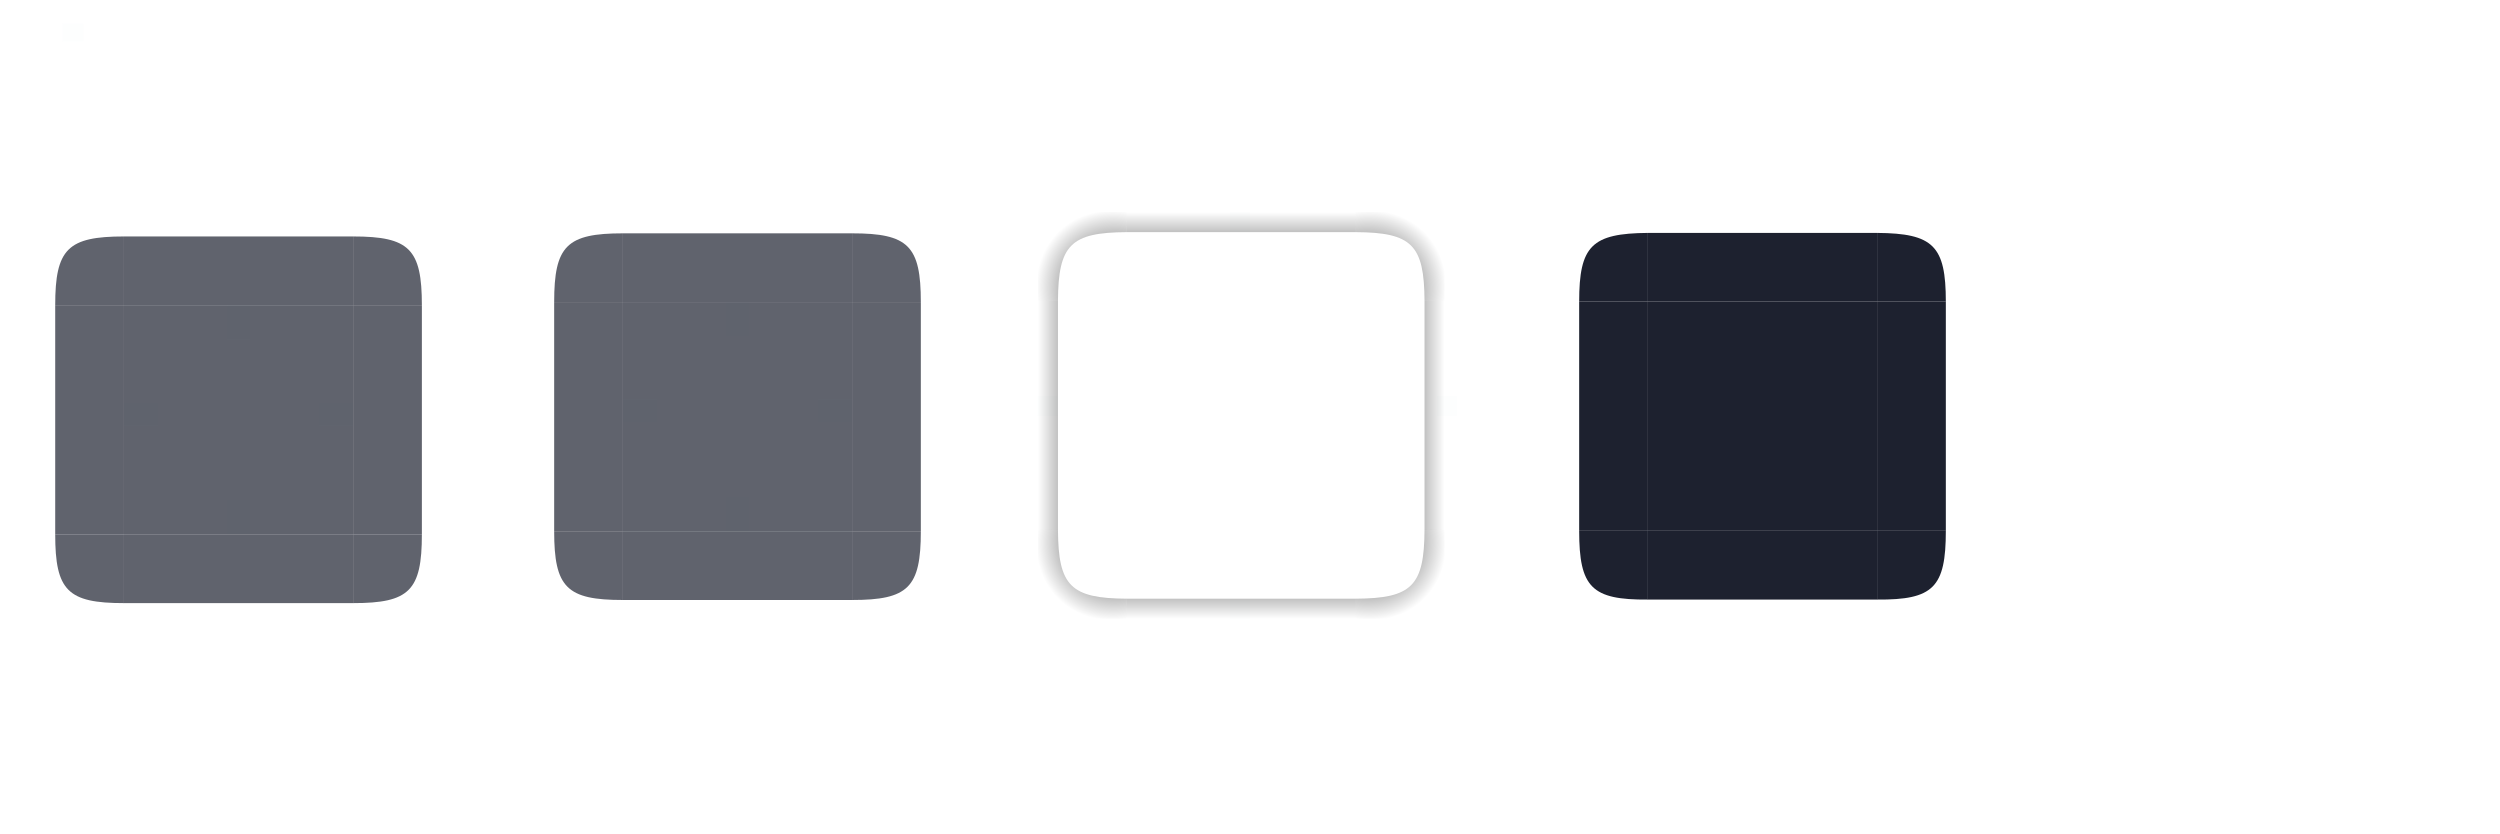
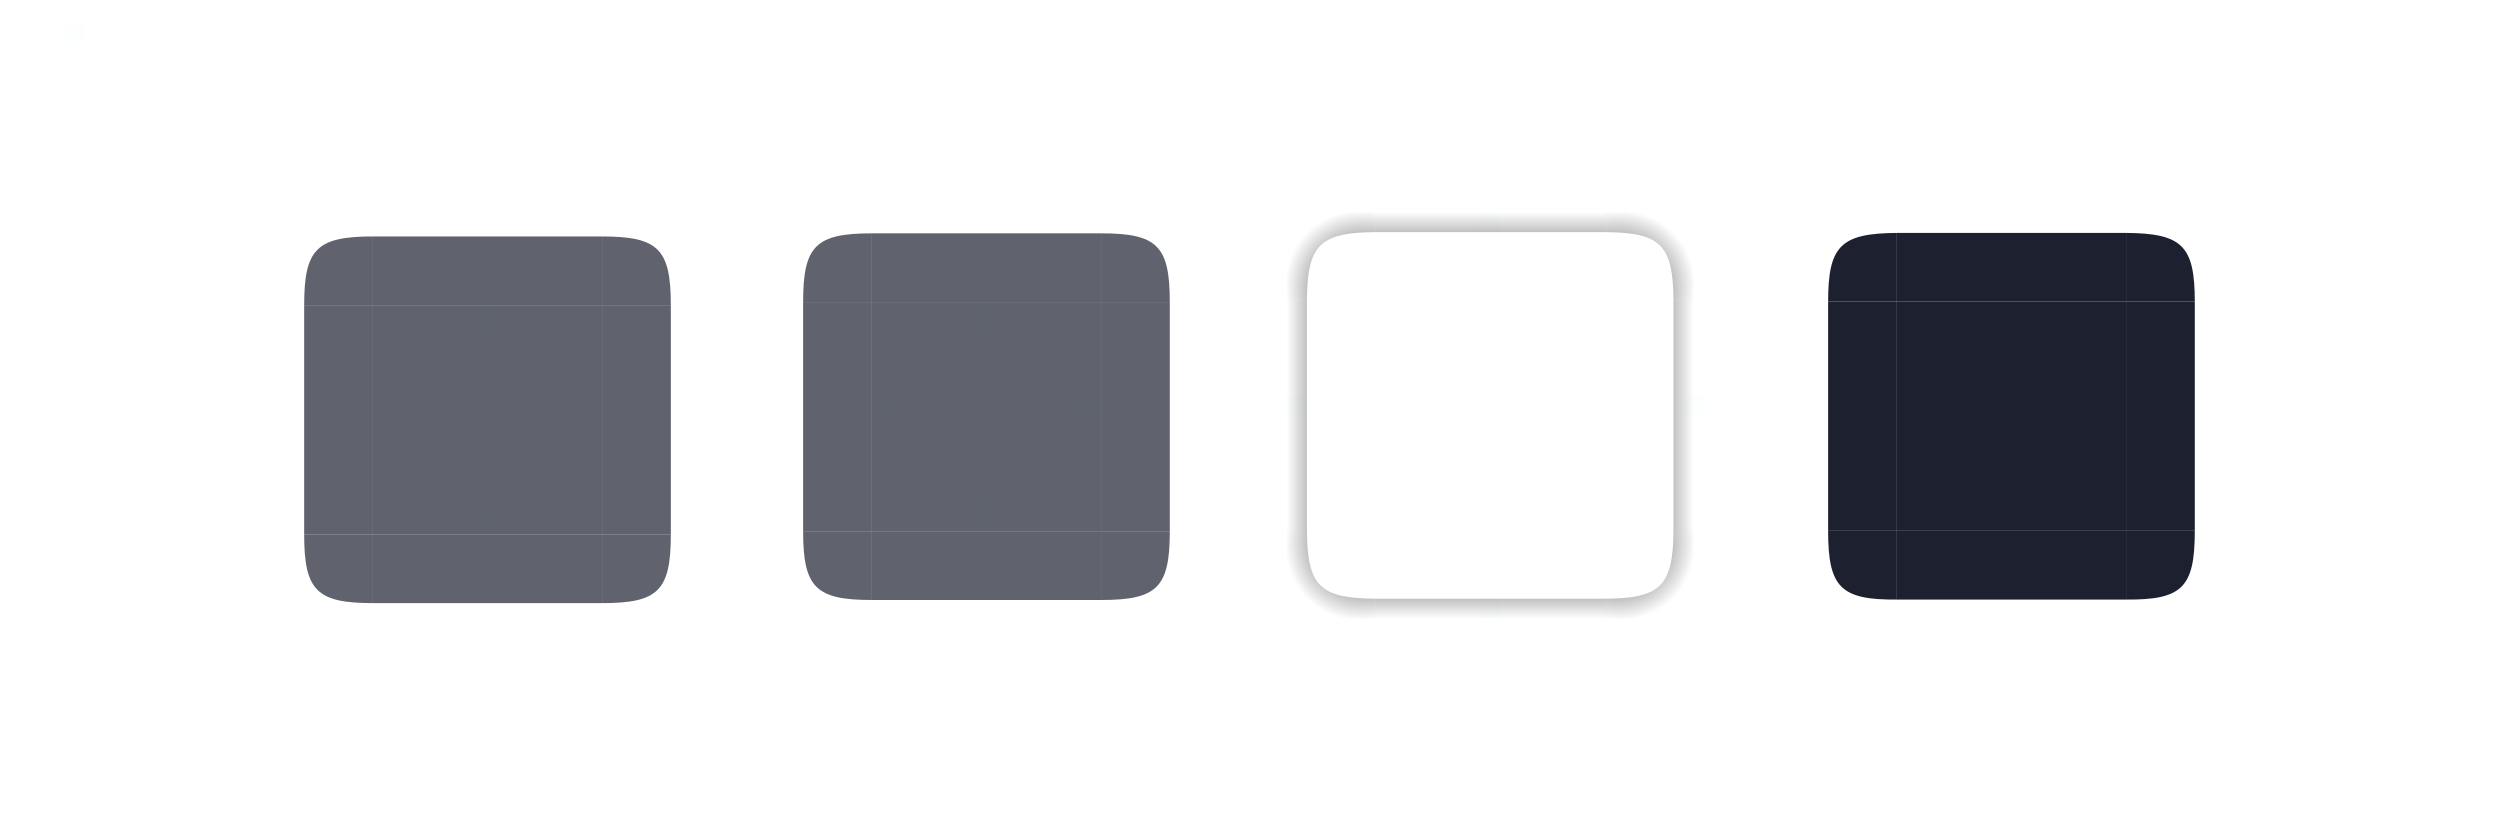
<svg xmlns="http://www.w3.org/2000/svg" xmlns:xlink="http://www.w3.org/1999/xlink" width="600" height="200" id="svg4257" version="1.1">
  <defs id="defs4259">
    <linearGradient id="linearGradient19983-92-7-6">
      <stop style="stop-color:#000000;stop-opacity:1;" offset="0" id="stop19985-1-29-1" />
      <stop style="stop-color:#000000;stop-opacity:0;" offset="1" id="stop19987-07-1-0" />
    </linearGradient>
    <linearGradient xlink:href="#linearGradient19983-92-7-6" id="linearGradient10344" gradientUnits="userSpaceOnUse" gradientTransform="matrix(0,-3.00001,1.007874,0,153.6221,1072.362)" x1="31" y1="60" x2="31" y2="48" />
    <radialGradient id="radialGradient4275" cx="984" cy="905.362" r="8.5" fx="984" fy="905.362" gradientTransform="matrix(-4.6111971e-7,-2.000007,1.999985,-4.611145e-7,-1689.062,2945.706)" gradientUnits="userSpaceOnUse" xlink:href="#linearGradient4465" />
    <linearGradient id="linearGradient4465">
      <stop id="stop4467" style="stop-color:#000000;stop-opacity:0.51" offset="0" />
      <stop id="stop4469" style="stop-color:#000000;stop-opacity:0;" offset="1" />
    </linearGradient>
    <linearGradient id="linearGradient4315" x1="83.6" x2="83.6" y1="-969.362" y2="-952.362" gradientTransform="matrix(0.7142857,0,0,1,-317.7143,1250.362)" gradientUnits="userSpaceOnUse" xlink:href="#linearGradient4465" />
    <radialGradient id="radialGradient3382" cx="984" cy="905.362" r="8.5" fx="984" fy="905.362" gradientTransform="matrix(-1.5053728e-5,2.000004,-1.99998,-1.5053548e-5,1982.369,-940.2915)" gradientUnits="userSpaceOnUse" xlink:href="#linearGradient4465" />
    <linearGradient id="linearGradient4452" x1="-260" x2="-260" y1="281" y2="298" gradientUnits="userSpaceOnUse" xlink:href="#linearGradient4465" />
    <radialGradient id="radialGradient4255" cx="982.909" cy="906.453" r="8.5" fx="982.909" fy="906.453" gradientTransform="matrix(2.000017,2.3249527e-5,-2.3248996e-5,1.999971,-1794.166,-835.2038)" gradientUnits="userSpaceOnUse" xlink:href="#linearGradient4465" />
    <radialGradient id="radialGradient4263" cx="984" cy="905.362" r="8.5" fx="984" fy="905.362" gradientTransform="matrix(-2.000003,-7.4961944e-6,7.4960103e-6,-1.999953,2089.643,2838.389)" gradientUnits="userSpaceOnUse" xlink:href="#linearGradient4465" />
    <radialGradient id="radialGradient987" cx="129.71" cy="144.271" r="11" fx="129.71" fy="144.271" gradientTransform="matrix(1.864192,-1.864192,2.181819,2.181819,-307.5768,938.3929)" gradientUnits="userSpaceOnUse" xlink:href="#linearGradient19983-92-7-6" />
    <linearGradient id="linearGradient995" x1="148" x2="148" y1="143" y2="128.5" gradientTransform="matrix(1.37464,0,0,1.374612,93.07836,826.6245)" gradientUnits="userSpaceOnUse" xlink:href="#linearGradient19983-92-7-6" />
    <linearGradient id="linearGradient1003" x1="148" x2="148" y1="143" y2="128.5" gradientTransform="matrix(0,1.374622,-1.37464,0,523.3408,847.2425)" gradientUnits="userSpaceOnUse" xlink:href="#linearGradient19983-92-7-6" />
    <linearGradient id="linearGradient1007" x1="148" x2="148" y1="143" y2="128.5" gradientTransform="matrix(0,1.374612,1.37464,0,72.45876,847.2437)" gradientUnits="userSpaceOnUse" xlink:href="#linearGradient19983-92-7-6" />
    <linearGradient id="linearGradient1022" x1="148" x2="148" y1="143" y2="128.5" gradientTransform="matrix(1.37464,0,0,-1.374612,93.07836,1277.498)" gradientUnits="userSpaceOnUse" xlink:href="#linearGradient19983-92-7-6" />
    <radialGradient id="radialGradient876" cx="129.71" cy="144.271" r="11" fx="129.71" fy="144.271" gradientTransform="matrix(-1.281297,-1.281271,-1.499609,1.499578,707.939,974.4164)" gradientUnits="userSpaceOnUse" xlink:href="#linearGradient19983-92-7-6" />
    <radialGradient id="radialGradient882" cx="129.71" cy="144.271" r="11" fx="129.71" fy="144.271" gradientTransform="matrix(1.281297,1.281271,1.499609,-1.499578,-112.1395,1129.706)" gradientUnits="userSpaceOnUse" xlink:href="#linearGradient19983-92-7-6" />
    <radialGradient id="radialGradient884" cx="129.71" cy="144.271" r="11" fx="129.71" fy="144.271" gradientTransform="matrix(-1.281297,1.281271,-1.499609,-1.499578,707.939,1129.706)" gradientUnits="userSpaceOnUse" xlink:href="#linearGradient19983-92-7-6" />
    <radialGradient id="radialGradient876-3" cx="129.71" cy="144.271" r="11" fx="129.71" fy="144.271" gradientTransform="matrix(-1.281297,1.281271,1.499608,1.499578,220.2536,642.03)" gradientUnits="userSpaceOnUse" xlink:href="#linearGradient19983-92-7-6" />
    <linearGradient id="linearGradient3809-7">
      <stop id="stop3811-0" offset="0" style="stop-color:#232629;stop-opacity:0.239;" />
      <stop style="stop-color:#111314;stop-opacity:0.098;" offset="0.5" id="stop3817-7" />
      <stop id="stop3815-7" offset="1" style="stop-color:#000000;stop-opacity:0;" />
    </linearGradient>
    <linearGradient id="linearGradient3828-4">
      <stop id="stop3830-4" offset="0" style="stop-color:#232629;stop-opacity:0.239" />
      <stop style="stop-color:#1a1c1e;stop-opacity:0.239" offset="0.33" id="stop3836-3" />
      <stop style="stop-color:#111314;stop-opacity:0.098" offset="0.66" id="stop3832-8" />
      <stop id="stop3834-9" offset="1" style="stop-color:#000000;stop-opacity:0;" />
    </linearGradient>
  </defs>
  <g id="layer1" transform="translate(0,-952.3622)">
    <g id="hint-tile-center" transform="matrix(1,0,0,0.8049493,-0.03119024,107.0827)">
      <rect id="rect945" style="opacity:0.01;fill:#008080;fill-opacity:1;stroke-width:9.235" width="58" height="72.054" x="542" y="-1031.416" transform="scale(1,-1)" />
    </g>
-     <g id="blurred-topright">
+     <g id="blurred-topright" transform="translate(59.75014)">
      <path id="path1418" style="opacity:0.7;fill:#1d212f;fill-opacity:1;stroke-width:0.686" d="m 204.5,1008.362 v 16.5 h 16.5 v 0 C 221,1011.362 218,1008.362 204.5,1008.362 Z" />
    </g>
-     <g id="blurred-top">
+     <g id="blurred-top" transform="translate(59.75014)">
      <rect id="rect1732" style="opacity:0.7;fill:#1d212f;fill-opacity:1;stroke-width:0.687" width="55" height="16.5" x="149.5" y="1008.362" />
    </g>
-     <g id="g2882">
+     <g id="g2882" transform="translate(59.75014)">
      <g id="blurred-center">
        <rect id="blurred-center-1" style="opacity:0.7;fill:#1d212f;fill-opacity:1;stroke-width:0.687" width="55" height="54.999" x="149.5" y="1024.863" />
      </g>
    </g>
-     <g id="blurred-topleft">
+     <g id="blurred-topleft" transform="translate(59.75014)">
      <path id="path1408" style="opacity:0.7;fill:#1d212f;fill-opacity:1;stroke-width:0.687" d="m 149.5,1008.378 v 16.484 H 133 v 0 c 0,-13.5 3,-16.5 16.5,-16.5 v -10e-5 z" />
    </g>
-     <g id="blurred-bottom">
+     <g id="blurred-bottom" transform="translate(59.75014)">
      <rect id="rect1692" style="opacity:0.7;fill:#1d212f;fill-opacity:1;stroke-width:0.687" width="55" height="16.5" x="149.5" y="-1096.362" transform="scale(1,-1)" />
    </g>
-     <g id="blurred-left">
+     <g id="blurred-left" transform="translate(59.75014)">
      <rect id="rect1688" style="opacity:0.7;fill:#1d212f;fill-opacity:1;stroke-width:0.687" width="54.999" height="16.5" x="1024.863" y="-149.5" transform="rotate(90)" />
    </g>
-     <g id="blurred-right">
+     <g id="blurred-right" transform="translate(59.75014)">
      <rect id="rect1534" style="opacity:0.7;fill:#1d212f;fill-opacity:1;stroke-width:0.687" width="54.999" height="16.5" x="1024.863" y="-221" transform="rotate(90)" />
    </g>
-     <g id="blurred-hint-top-margin">
+     <g id="blurred-hint-top-margin" transform="translate(59.75014)">
      <rect id="hint-top-margin" style="opacity:0.01;fill:#008080;fill-opacity:1;stroke-width:0.687" width="5.5" height="8.25" x="174.25" y="1024.863" />
    </g>
-     <g id="blurred-hint-left-margin">
+     <g id="blurred-hint-left-margin" transform="translate(59.75014)">
      <rect id="hint-left-margin" style="opacity:0.01;fill:#008080;fill-opacity:1;stroke-width:0.687" width="8.25" height="5.5" x="149.5" y="1048.238" />
    </g>
-     <g id="blurred-hint-right-margin">
+     <g id="blurred-hint-right-margin" transform="translate(59.75014)">
      <rect id="hint-right-margin" style="opacity:0.01;fill:#008080;fill-opacity:1;stroke-width:0.687" width="8.25" height="5.5" x="196.25" y="1048.238" />
    </g>
-     <g id="blurred-hint-bottom-margin">
+     <g id="blurred-hint-bottom-margin" transform="translate(59.75014)">
      <rect id="hint-bottom-margin" style="opacity:0.01;fill:#008080;fill-opacity:1;stroke-width:0.687" width="5.5" height="8.25" x="174.25" y="1071.612" />
    </g>
-     <g id="blurred-mask-top">
+     <g id="blurred-mask-top" transform="translate(59.75014)">
      <rect id="rect935" width="55" height="16.5" x="395.5" y="1008.262" style="fill:#1d212f;fill-opacity:1;stroke-width:0.687" />
    </g>
-     <g id="mask-center" transform="matrix(0.6875,0,0,0.6874812,94.37501,328.7817)">
+     <g id="mask-center" transform="matrix(0.6875,0,0,0.6874812,154.1251,328.7817)">
      <g id="blurred-mask-center">
        <rect id="rect940" width="80" height="80" x="438" y="1012.362" style="fill:#1d212f;fill-opacity:1;stroke-width:1" />
      </g>
    </g>
-     <g id="blurred-mask-bottom">
+     <g id="blurred-mask-bottom" transform="translate(59.75014)">
      <rect id="rect920" width="55" height="16.5" x="395.5" y="-1096.26" transform="scale(1,-1)" style="fill:#1d212f;fill-opacity:1;stroke-width:0.687" />
    </g>
-     <g id="blurred-mask-left">
+     <g id="blurred-mask-left" transform="translate(59.75014)">
      <rect id="rect930" width="54.999" height="16.5" x="1024.762" y="-395.5" transform="rotate(90)" style="fill:#1d212f;fill-opacity:1;stroke-width:0.687" />
    </g>
-     <g id="blurred-mask-right">
+     <g id="blurred-mask-right" transform="translate(59.75014)">
      <rect id="rect925" width="54.999" height="16.5" x="1024.762" y="-467" transform="rotate(90)" style="fill:#1d212f;fill-opacity:1;stroke-width:0.687" />
    </g>
-     <g id="blurred-shadow-top">
+     <g id="blurred-shadow-top" transform="translate(59.75014)">
      <path id="rect1029" style="opacity:0.001;stroke-width:0.687" d="m 270.407,1003.262 h 54.986 v 21.306 h -54.986 z" />
      <path id="rect953" style="fill:url(#linearGradient995);fill-opacity:1;stroke-width:0.687" d="m 270.407,1003.262 v 4.811 h 54.986 v -4.811 z" />
    </g>
-     <g id="blurred-shadow-right">
+     <g id="blurred-shadow-right" transform="translate(59.75014)">
      <path id="rect1037" style="opacity:0.001;stroke-width:0.687" d="m 346.699,1024.569 v 54.985 h -21.307 v -54.985 z" />
      <path id="path999" style="fill:url(#linearGradient1003);stroke-width:0.687" d="m 341.888,1024.569 v 54.985 h 4.811 v -54.985 z" />
    </g>
-     <g id="blurred-shadow-left">
+     <g id="blurred-shadow-left" transform="translate(59.75014)">
      <path id="rect1039" style="opacity:0.001;stroke-width:0.687" d="m 270.407,1024.569 v 54.985 h -21.307 v -54.985 z" />
      <path id="path1005" style="fill:url(#linearGradient1007);stroke-width:0.687" d="m 249.1,1024.569 v 54.984 h 4.811 v -54.984 z" />
    </g>
-     <g id="blurred-shadow-bottom">
+     <g id="blurred-shadow-bottom" transform="translate(59.75014)">
      <path id="rect1031" style="opacity:0.001;stroke-width:0.687" d="m 270.407,1079.554 h 54.986 v 21.306 h -54.986 z" />
      <path id="path1011" style="fill:url(#linearGradient1022);fill-opacity:1;stroke-width:0.687" d="m 270.407,1096.049 v 4.811 h 54.986 v -4.811 z" />
    </g>
-     <rect id="shadow-hint-right-margin" style="opacity:0.01;fill:#008080;stroke-width:0.687" width="4.811" height="4.811" x="344.9" y="1047.362" />
-     <rect id="shadow-hint-bottom-margin" style="opacity:0.01;fill:#008080;stroke-width:0.687" width="4.811" height="4.811" x="295.189" y="1096.262" />
-     <rect id="shadow-hint-left-margin" style="opacity:0.01;fill:#008080;stroke-width:0.687" width="4.811" height="4.811" x="249" y="1047.362" />
-     <rect id="shadow-hint-top-margin" style="opacity:0.01;fill:#008080;stroke-width:0.687" width="4.811" height="4.811" x="295.189" y="1003.262" />
-     <g id="g2355">
+     <rect id="shadow-hint-right-margin" style="opacity:0.01;fill:#008080;stroke-width:0.687" width="4.811" height="4.811" x="404.65" y="1047.362" />
+     <rect id="shadow-hint-bottom-margin" style="opacity:0.01;fill:#008080;stroke-width:0.687" width="4.811" height="4.811" x="354.939" y="1096.262" />
+     <rect id="shadow-hint-left-margin" style="opacity:0.01;fill:#008080;stroke-width:0.687" width="4.811" height="4.811" x="308.75" y="1047.362" />
+     <rect id="shadow-hint-top-margin" style="opacity:0.01;fill:#008080;stroke-width:0.687" width="4.811" height="4.811" x="354.939" y="1003.262" />
+     <g id="g2355" transform="translate(59.75014)">
      <g id="blurred-shadow-center">
        <rect id="shadow-center" style="opacity:0.001;stroke-width:0.687" width="54.986" height="54.985" x="270.407" y="1024.571" />
      </g>
    </g>
-     <g id="blurred-shadow-topright">
+     <g id="blurred-shadow-topright" transform="translate(59.75014)">
      <path id="shadow-topright" style="fill:url(#radialGradient876);stroke-width:0.687" d="m 346.699,1003.262 v 21.307 h -4.811 c -0.068,-13.439 -3.056,-16.427 -16.496,-16.495 v -4.811 z" />
    </g>
-     <g id="g1992">
+     <g id="g1992" transform="translate(59.75014)">
      <path id="shadow-bottomleft" style="fill:url(#radialGradient882);stroke-width:0.687" d="m 249.1,1100.86 v -21.307 h 4.811 c 0.069,13.441 3.057,16.428 16.496,16.496 v 4.811 z" />
    </g>
-     <g id="blurred-shadow-bottomright">
+     <g id="blurred-shadow-bottomright" transform="translate(59.75014)">
      <path id="path1690" style="fill:url(#radialGradient884);stroke-width:0.687" d="m 346.699,1100.86 v -21.307 h -4.811 c -0.068,13.441 -3.056,16.428 -16.496,16.496 v 4.811 z" />
    </g>
-     <g id="blurred-bottomleft">
+     <g id="blurred-bottomleft" transform="translate(59.75014)">
      <path id="topleft-3" style="opacity:0.7;fill:#1d212f;fill-opacity:1;stroke-width:0.687" d="m 133,1079.861 h 16.5 v 16.5 0 c -13.5,0 -16.5,-2.998 -16.5,-16.5 z" />
    </g>
-     <g id="blurred-bottomright">
+     <g id="blurred-bottomright" transform="translate(59.75014)">
      <g id="g950" transform="matrix(0.686739,0,0,0.6865646,98.74182,330.5699)">
        <path id="topright-6" style="opacity:0.7;fill:#1d212f;fill-opacity:1" d="M 178.026,1091.362 H 154 v 24.032 -10e-5 c 19.659,0 24.027,-4.367 24.026,-24.032 z" />
      </g>
    </g>
-     <g id="topright" transform="translate(40.24986,-39.25037)">
+     <g id="topright" transform="translate(100,-39.25037)">
      <path id="path1418-6" style="opacity:0.7;fill:#1d212f;fill-opacity:1;stroke-width:0.686" d="m 44.5,1048.362 v 16.5 h 16.5 v 0 C 61,1051.362 58,1048.362 44.5,1048.362 Z" />
    </g>
-     <g id="top">
+     <g id="top" transform="translate(59.75014)">
      <rect id="rect1732-5" style="opacity:0.7;fill:#1d212f;fill-opacity:1;stroke-width:0.687" width="55" height="16.5" x="29.75" y="1009.112" />
    </g>
-     <g id="g2882-3" transform="translate(-160,40)">
+     <g id="g2882-3" transform="translate(-100.2499,40)">
      <g id="blurred-center-5">
        <g id="center" transform="translate(40.24986,-39.25037)">
          <rect id="blurred-center-1-6" style="opacity:0.7;fill:#1d212f;fill-opacity:1;stroke-width:0.687" width="55" height="54.999" x="149.5" y="1024.863" />
        </g>
      </g>
    </g>
-     <g id="topleft">
+     <g id="topleft" transform="translate(59.75014)">
      <path id="path1408-9" style="opacity:0.7;fill:#1d212f;fill-opacity:1;stroke-width:0.687" d="m 29.75,1009.127 v 16.484 h -16.5 v 0 c 0,-13.5 3,-16.5 16.5,-16.5 v -10e-5 z" />
    </g>
-     <g id="bottom" transform="translate(40.24986,-39.25037)">
+     <g id="bottom" transform="translate(100,-39.25037)">
      <rect id="rect1692-2" style="opacity:0.7;fill:#1d212f;fill-opacity:1;stroke-width:0.687" width="55" height="16.5" x="-10.5" y="-1136.362" transform="scale(1,-1)" />
    </g>
-     <g id="left" transform="translate(40.24986,-39.25037)">
+     <g id="left" transform="translate(100,-39.25037)">
      <rect id="rect1688-0" style="opacity:0.7;fill:#1d212f;fill-opacity:1;stroke-width:0.687" width="54.999" height="16.5" x="1064.863" y="10.5" transform="rotate(90)" />
    </g>
-     <g id="right" transform="translate(40.24986,-39.25037)">
+     <g id="right" transform="translate(100,-39.25037)">
      <rect id="rect1534-3" style="opacity:0.7;fill:#1d212f;fill-opacity:1;stroke-width:0.687" width="54.999" height="16.5" x="1064.863" y="-61" transform="rotate(90)" />
    </g>
-     <g id="blurred-hint-top-margin-6" transform="translate(-119.7501,0.7496312)">
+     <g id="blurred-hint-top-margin-6" transform="translate(-60,0.7496312)">
      <rect id="hint-top-margin-0" style="opacity:0.01;fill:#008080;fill-opacity:1;stroke-width:0.687" width="5.5" height="8.25" x="174.25" y="1024.863" />
    </g>
-     <g id="blurred-hint-left-margin-6" transform="translate(-119.7501,0.7496312)">
+     <g id="blurred-hint-left-margin-6" transform="translate(-60,0.7496312)">
      <rect id="hint-left-margin-2" style="opacity:0.01;fill:#008080;fill-opacity:1;stroke-width:0.687" width="8.25" height="5.5" x="149.5" y="1048.238" />
    </g>
-     <g id="blurred-hint-right-margin-6" transform="translate(-119.7501,0.7496312)">
+     <g id="blurred-hint-right-margin-6" transform="translate(-60,0.7496312)">
      <rect id="hint-right-margin-1" style="opacity:0.01;fill:#008080;fill-opacity:1;stroke-width:0.687" width="8.25" height="5.5" x="196.25" y="1048.238" />
    </g>
-     <g id="blurred-hint-bottom-margin-8" transform="translate(-119.7501,0.7496312)">
+     <g id="blurred-hint-bottom-margin-8" transform="translate(-60,0.7496312)">
      <rect id="hint-bottom-margin-7" style="opacity:0.01;fill:#008080;fill-opacity:1;stroke-width:0.687" width="5.5" height="8.25" x="174.25" y="1071.612" />
    </g>
-     <g id="bottomleft" transform="translate(40.24986,-39.25037)">
+     <g id="bottomleft" transform="translate(100,-39.25037)">
      <path id="topleft-3-2" style="opacity:0.7;fill:#1d212f;fill-opacity:1;stroke-width:0.687" d="m -27,1119.861 h 16.5 v 16.5 0 c -13.5,0 -16.5,-2.998 -16.5,-16.5 z" />
    </g>
-     <g id="bottomright" transform="translate(40.24986,-39.25037)">
+     <g id="bottomright" transform="translate(100,-39.25037)">
      <path id="topright-6-3" style="opacity:0.7;fill:#1d212f;fill-opacity:1;stroke-width:0.687" d="M 61,1119.861 H 44.5 v 16.5 0 c 13.5,0 16.5,-2.998 16.5,-16.5 z" />
    </g>
-     <g id="blurred-mask-bottomright">
+     <g id="blurred-mask-bottomright" transform="translate(59.75014)">
      <path id="topright-6-9" style="fill:#1d212f;fill-opacity:1;stroke-width:0.687" d="m 467,1079.76 h -16.5 v 16.5 -10e-5 c 13.5,0.1 16.5,-2.9 16.5,-16.5 z" />
    </g>
-     <g id="blurred-shadow-topleft">
+     <g id="blurred-shadow-topleft" transform="translate(59.75014)">
      <path id="shadow-topright-5" style="fill:url(#radialGradient876-3);fill-opacity:1;stroke-width:0.687" d="m 249.1,1003.262 h 21.307 v 4.811 c -13.439,0.069 -16.427,3.057 -16.496,16.495 H 249.1 Z" />
    </g>
-     <g id="blurred-mask-topleft">
+     <g id="blurred-mask-topleft" transform="translate(59.75014)">
      <path id="topleft-36" style="fill:#1d212f;fill-opacity:1;stroke-width:0.689" d="m 395.5,1008.278 v 16.484 H 379 v 0 c 0,-13.4 3,-16.399 16.5,-16.5 v 0 z" />
    </g>
-     <g id="blurred-mask-topright">
+     <g id="blurred-mask-topright" transform="translate(59.75014)">
      <path id="topright-7" style="fill:#1d212f;fill-opacity:1;stroke-width:0.685" d="m 450.5,1008.262 v 16.5 h 16.5 v 0 C 467,1011.362 464,1008.362 450.5,1008.262 Z" />
    </g>
-     <g id="blurred-mask-bottomleft">
+     <g id="blurred-mask-bottomleft" transform="translate(59.75014)">
      <path id="topleft-3-3" style="fill:#1d212f;fill-opacity:1;stroke-width:0.689" d="m 379,1079.76 h 16.5 v 16.5 0 c -13.5,0.1 -16.5,-2.9 -16.5,-16.5 z" />
    </g>
    <rect y="957.987" x="15" height="4.375" width="5" id="hint-stretch-borders" style="opacity:0.01;fill:#006199;fill-opacity:1;stroke:none;stroke-width:0;stroke-miterlimit:4;stroke-dasharray:none;stroke-opacity:1" />
  </g>
</svg>
